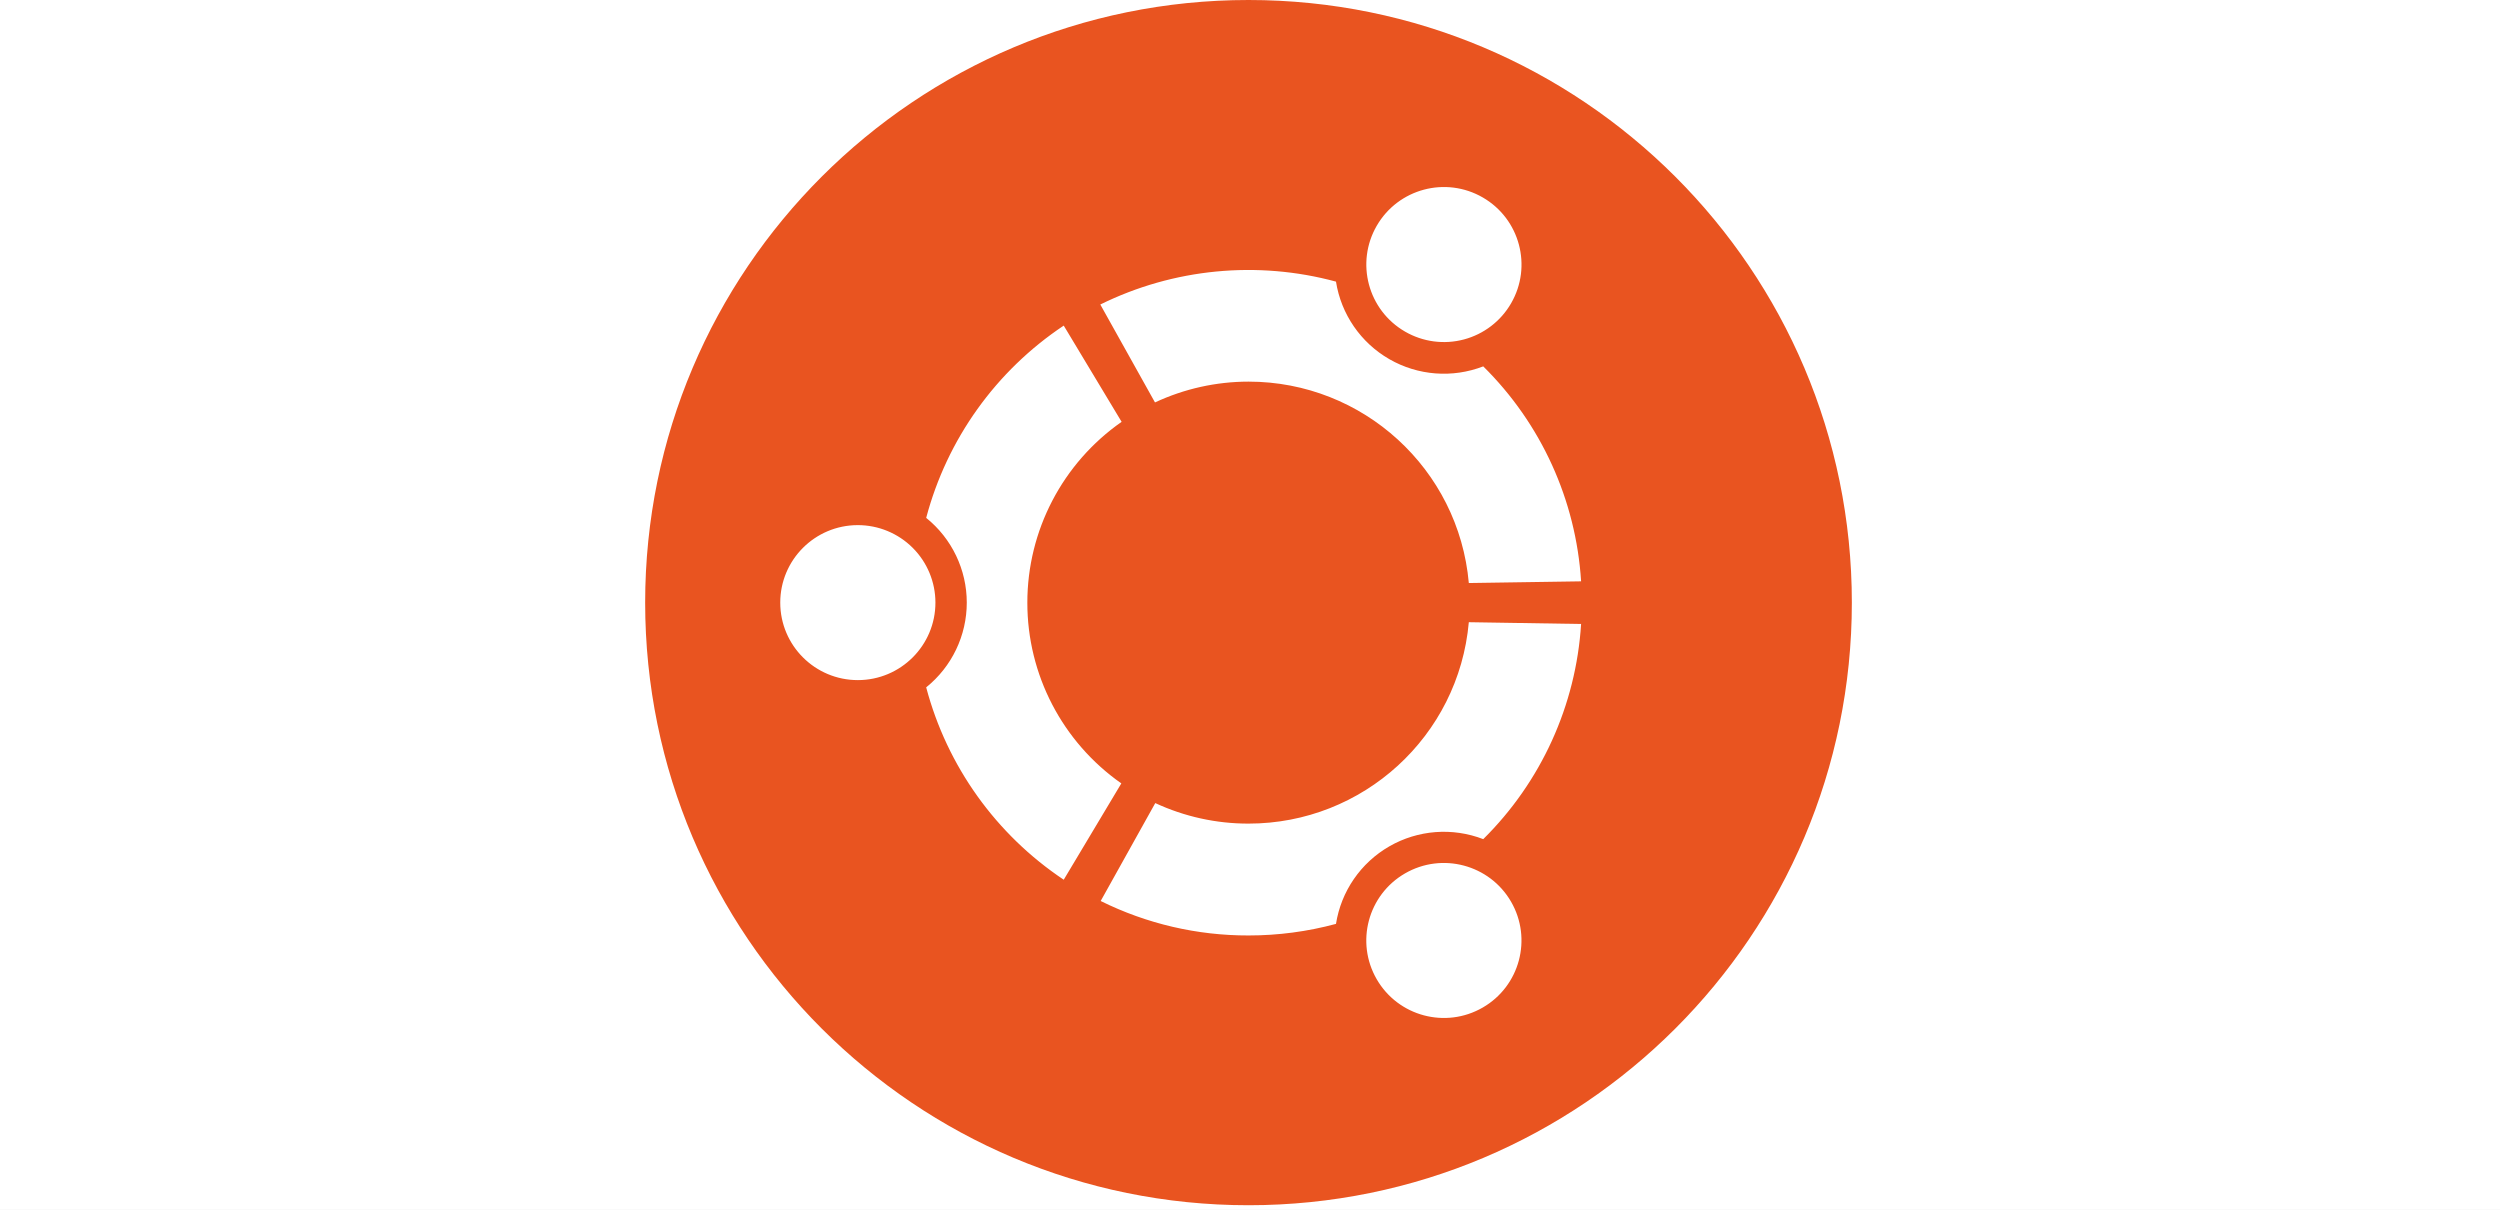
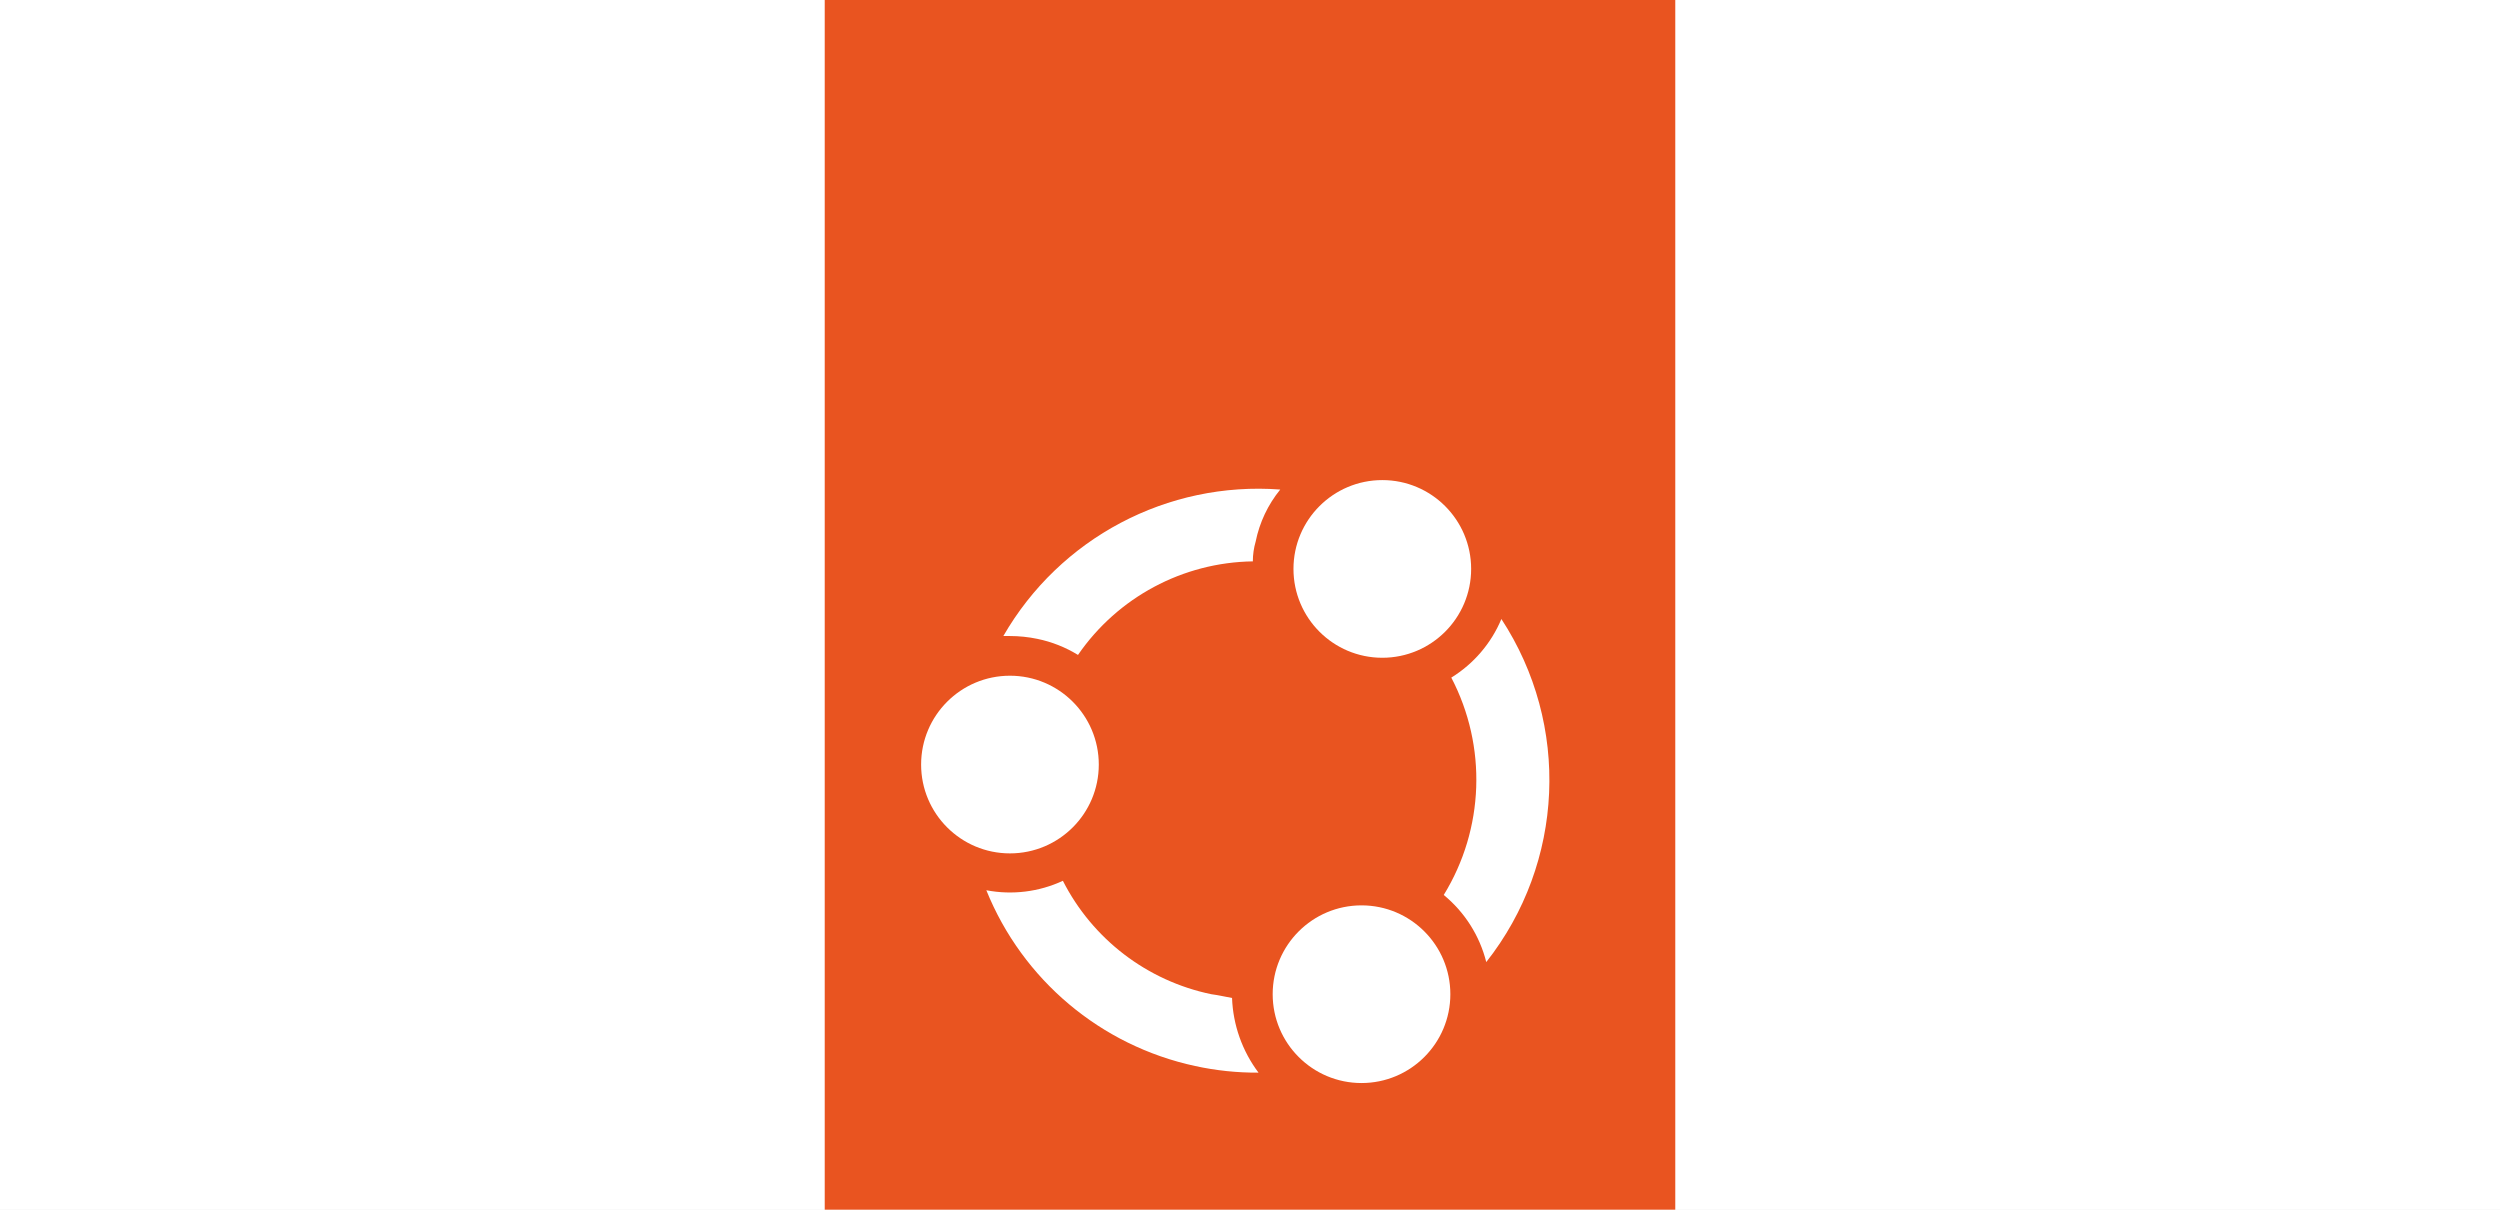
- <svg xmlns="http://www.w3.org/2000/svg" id="Layer_1" data-name="Layer 1" viewBox="0 0 2480 1200" version="1.1" width="2480" height="1200">
+ <svg xmlns="http://www.w3.org/2000/svg" id="Layer_2" data-name="Layer 2" viewBox="0 0 2480 1200" version="1.1" width="2480" height="1200">
  <defs id="defs4">
-     <style id="style2">.cls-1{fill:#e95420;}.cls-2{fill:#fff;}</style>
+     <style id="style2">
+ .cls-1 { 
+     fill:#fff;
+ }.cls-2{fill:#e95420;}.cls-3{fill:#fff;}</style>
  </defs>
-   <rect class="cls-2" id="rect47" width="2480" height="1200" x="0" y="0" style="stroke-width:1.348" />
-   <g id="g23" transform="matrix(9.351829,0,0,9.340558,640,0)">
-     <circle class="cls-1" cx="64" cy="64" r="64" id="circle6" />
-     <path class="cls-2" d="M 30.79,64 A 8.23,8.23 0 1 1 22.55,55.77 8.23,8.23 0 0 1 30.79,64 Z m 46.81,40 a 8.23,8.23 0 1 0 3,-11.24 8.23,8.23 0 0 0 -3,11.24 z M 91.85,32.22 a 8.23,8.23 0 1 0 -11.24,3 8.22,8.22 0 0 0 11.24,-3 z M 64,40.53 A 23.46,23.46 0 0 1 87.37,61.92 L 99.28,61.74 A 35.22,35.22 0 0 0 88.9,38.91 a 11.58,11.58 0 0 1 -15.62,-9 35.49,35.49 0 0 0 -25,2.43 l 5.8,10.4 A 23.46,23.46 0 0 1 64,40.53 Z M 40.54,64 a 23.43,23.43 0 0 1 10,-19.2 L 44.4,34.58 A 35.44,35.44 0 0 0 29.81,55 a 11.56,11.56 0 0 1 0,18 35.49,35.49 0 0 0 14.59,20.43 L 50.51,83.2 A 23.43,23.43 0 0 1 40.54,64 Z M 64,87.47 a 23.39,23.39 0 0 1 -9.89,-2.18 l -5.79,10.4 A 35.12,35.12 0 0 0 64,99.35 35.52,35.52 0 0 0 73.28,98.12 11.58,11.58 0 0 1 88.9,89.12 35.27,35.27 0 0 0 99.28,66.27 L 87.37,66.08 A 23.46,23.46 0 0 1 64,87.47 Z" id="path8" />
-   </g>
+   <rect class="cls-1" width="2480" height="1200" id="rect6" x="0" y="0" style="stroke-width:13.477" />
+   <rect class="cls-2" x="818.125" width="843.75" height="1200" id="rect8" y="0" style="stroke-width:9.375" />
+   <circle class="cls-3" cx="1001.875" cy="758.438" r="88.125" id="circle10" style="stroke-width:9.375" />
+   <circle class="cls-3" cx="1371.25" cy="564.375" r="88.125" id="circle12" style="stroke-width:9.375" />
+   <path class="cls-3" d="m 1201.562,986.25 a 213.938,213.938 0 0 1 -147.188,-112.5 124.594,124.594 0 0 1 -75.938,9.375 289.125,289.125 0 0 0 207.188,174.375 286.031,286.031 0 0 0 62.812,6.562 131.25,131.25 0 0 1 -26.25,-74.062 c -5.625,-0.938 -13.125,-2.812 -20.625,-3.75 z" id="path14" style="stroke-width:9.375" />
+   <circle class="cls-3" cx="1350.625" cy="986.25" r="88.125" id="circle16" style="stroke-width:9.375" />
+   <path class="cls-3" d="m 1474.375,954.375 a 291.656,291.656 0 0 0 15,-340.312 125.062,125.062 0 0 1 -49.688,58.125 218.531,218.531 0 0 1 -7.5,215.625 125.719,125.719 0 0 1 42.188,66.562 z" id="path18" style="stroke-width:9.375" />
+   <path class="cls-3" d="m 995.312,630.938 h 6.562 a 133.875,133.875 0 0 1 27.188,2.812 124.969,124.969 0 0 1 40.312,15.938 214.312,214.312 0 0 1 173.438,-92.812 71.344,71.344 0 0 1 2.812,-19.688 A 119.156,119.156 0 0 1 1270,485.625 291.75,291.75 0 0 0 995.312,630.938 Z" id="path20" style="stroke-width:9.375" />
</svg>
